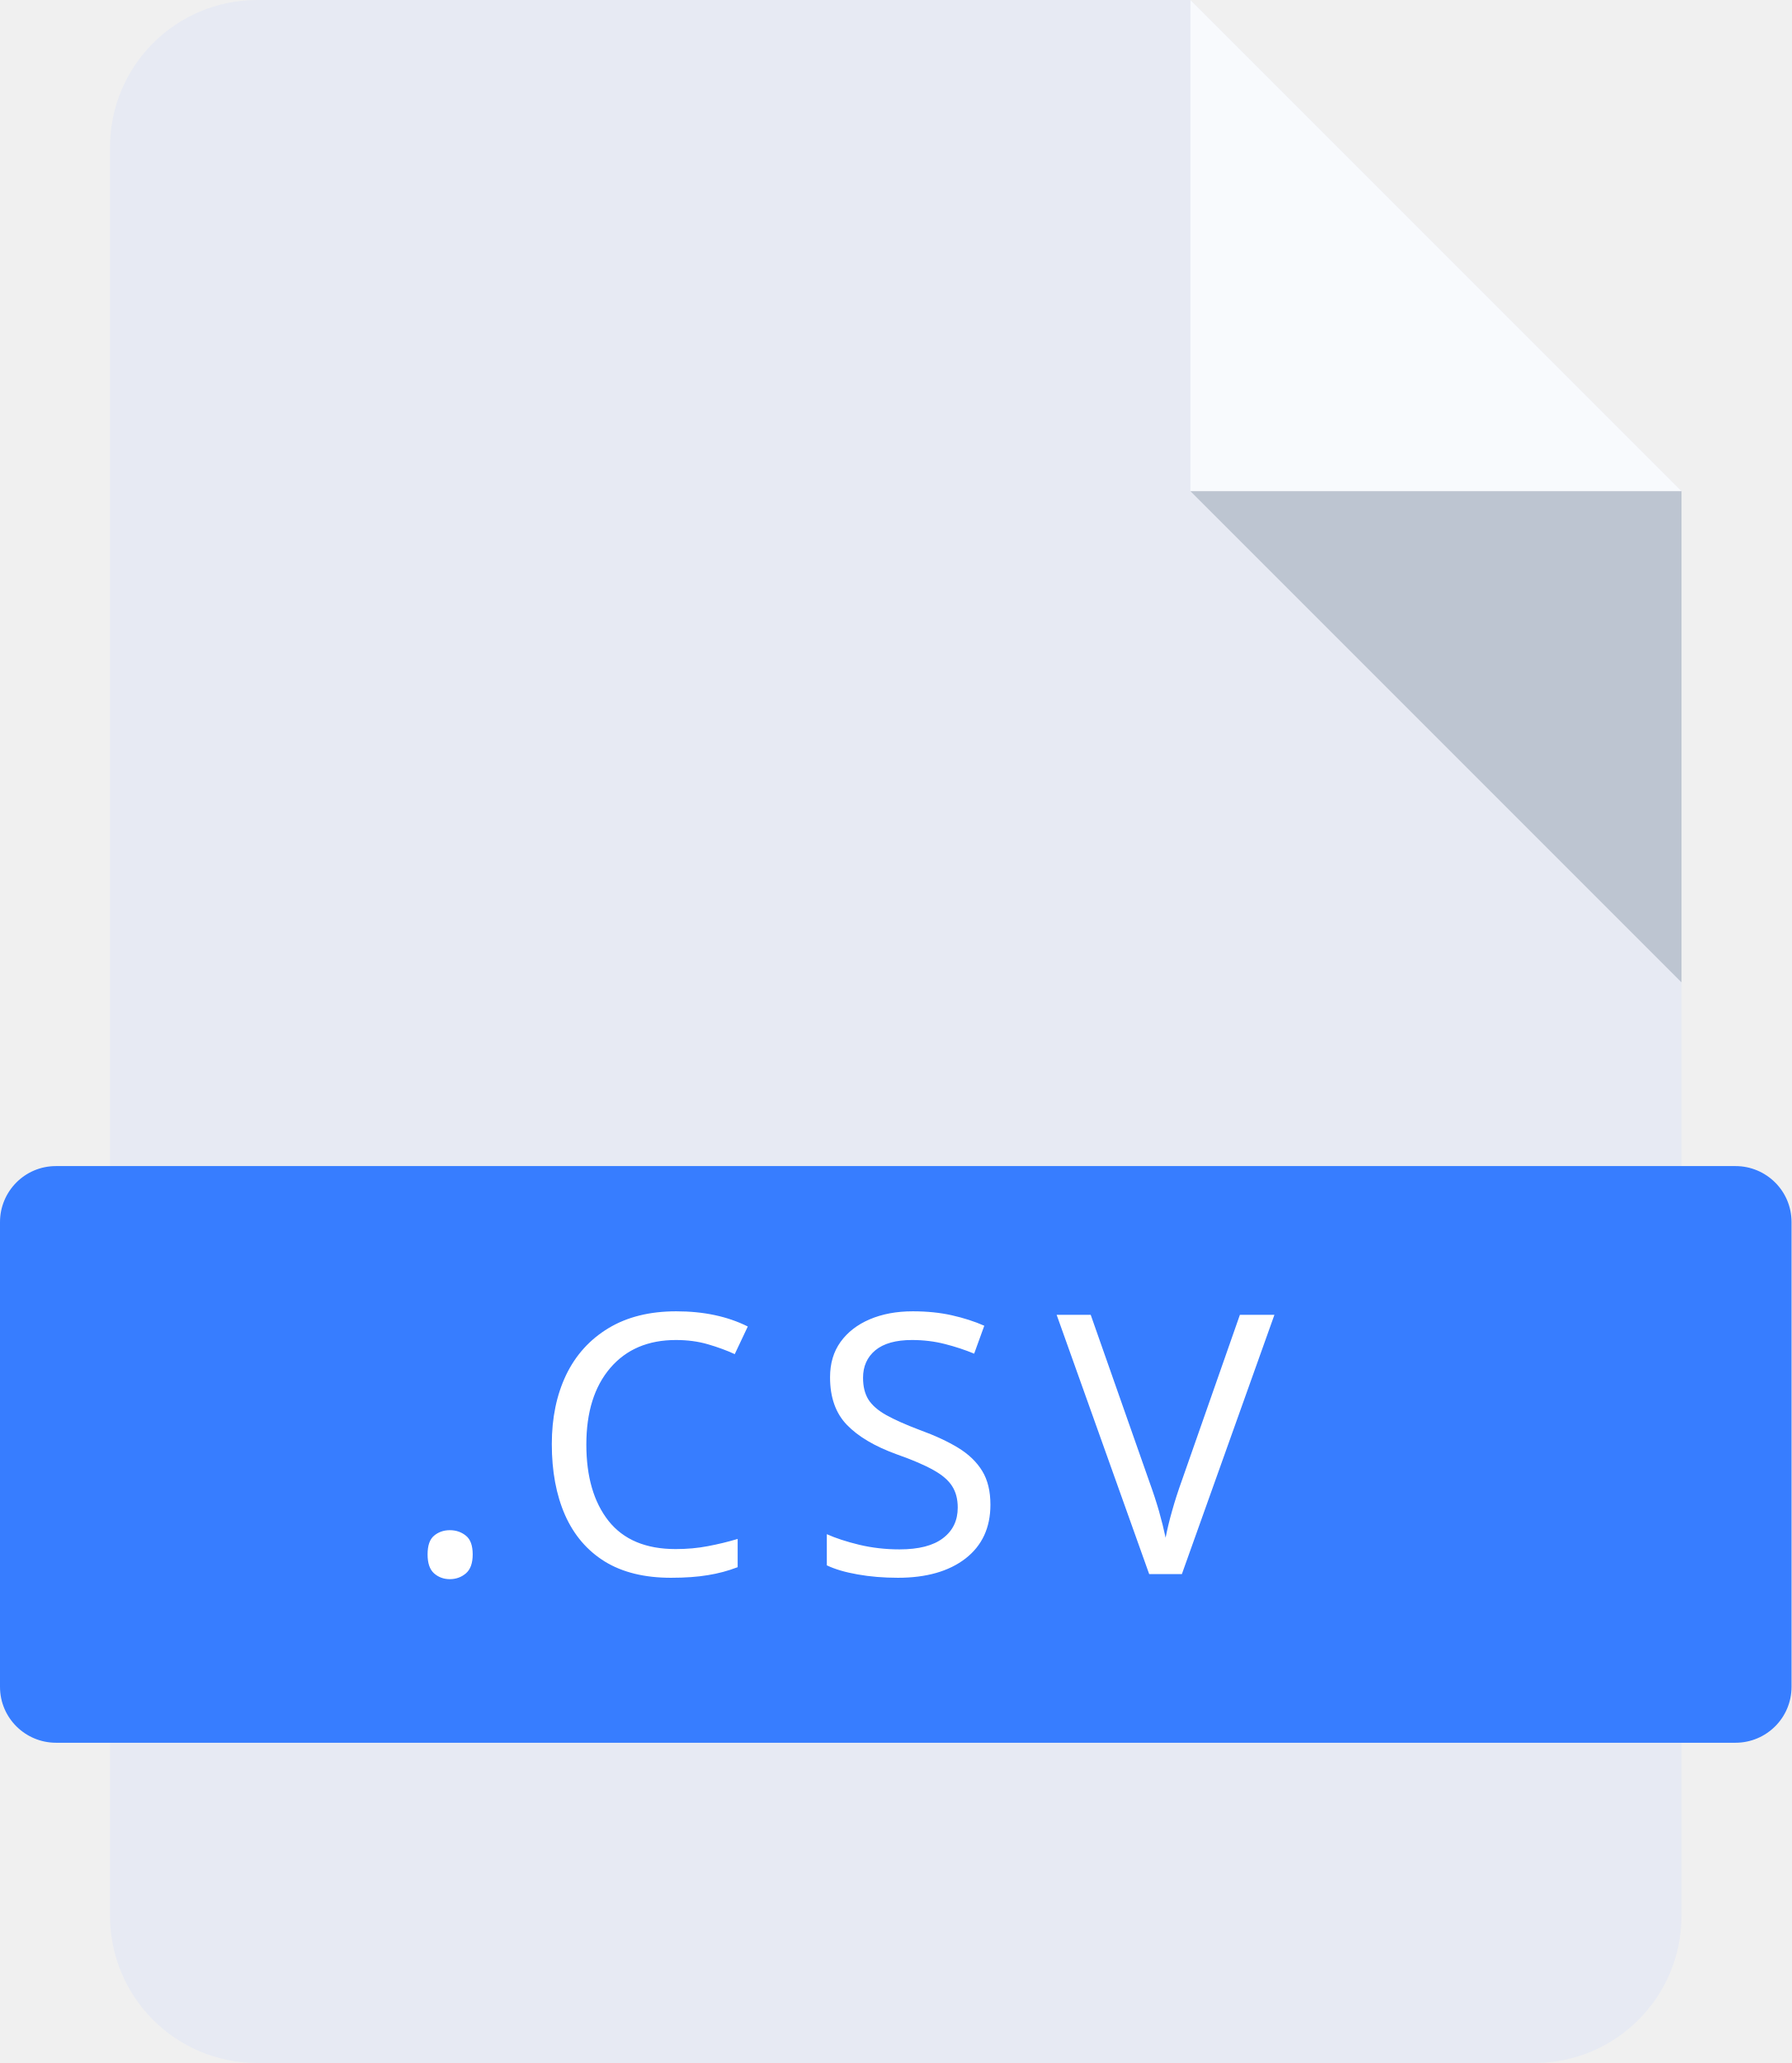
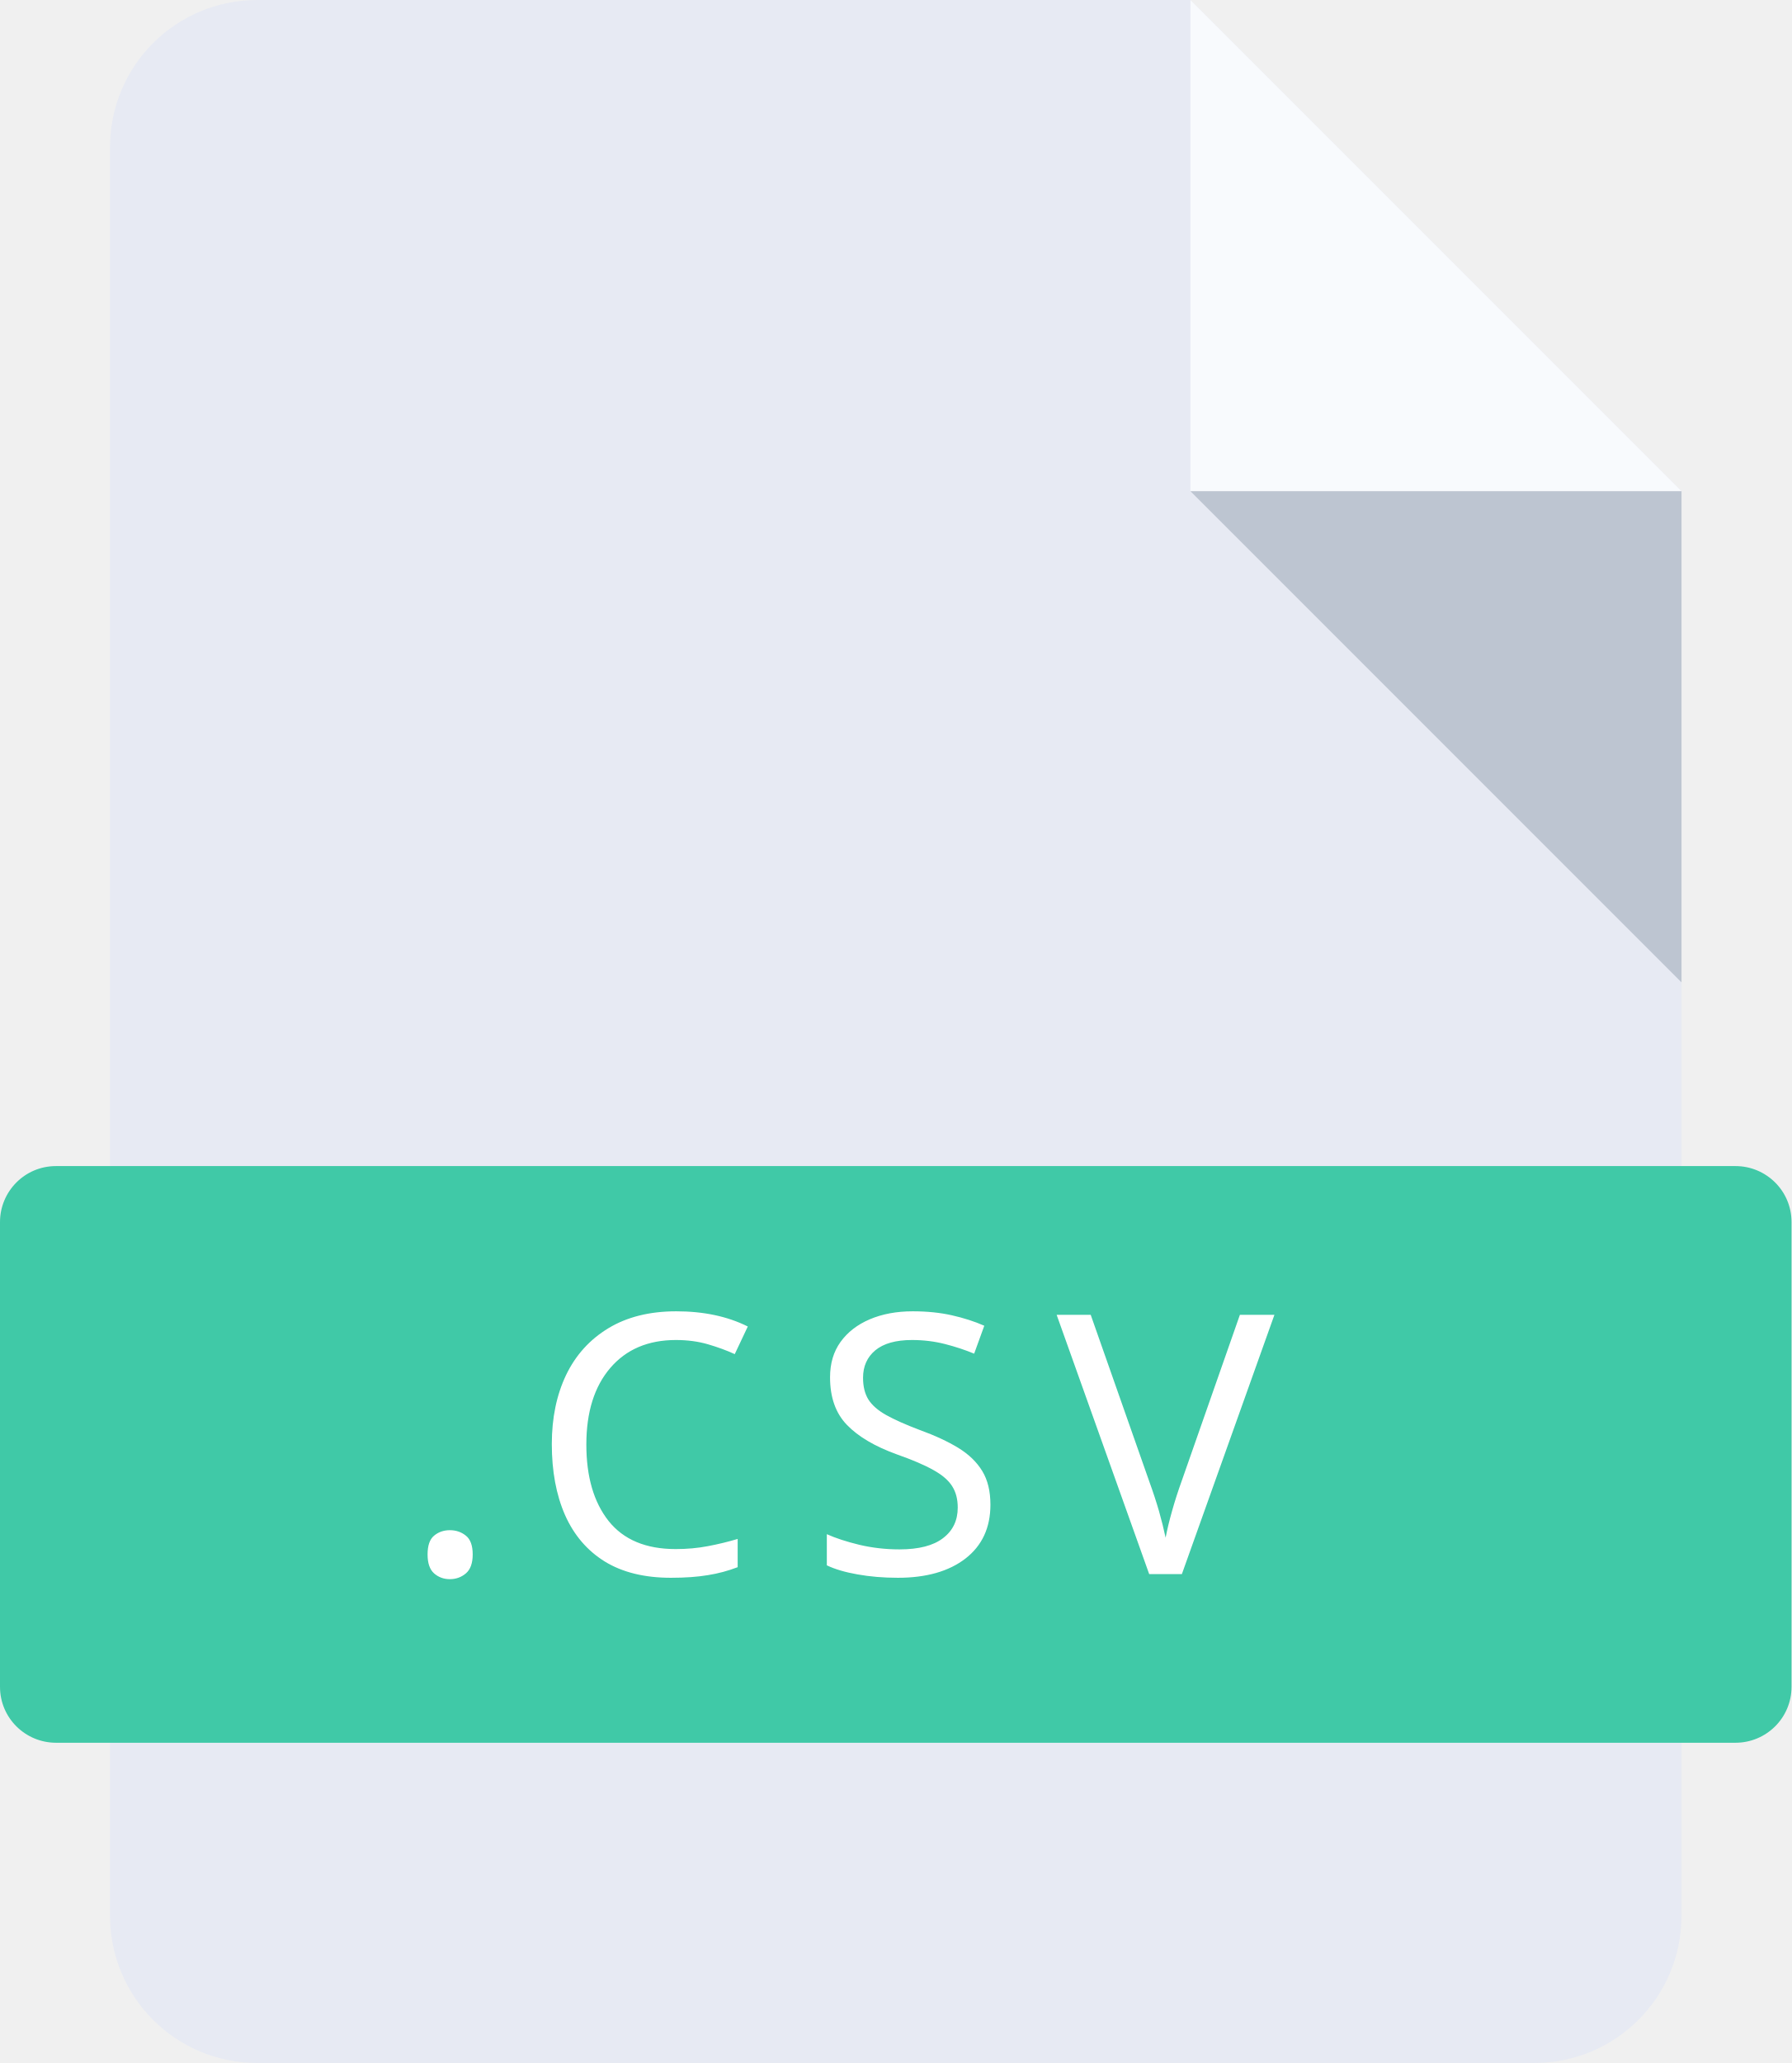
<svg xmlns="http://www.w3.org/2000/svg" version="1.1" id="Layer_1" x="0px" y="0px" viewBox="0 0 182.4 210" style="enable-background:new 0 0 182.4 210;" xml:space="preserve">
  <style type="text/css">
	.st0{fill:#E7EAF3;}
	.st1{fill:#F8FAFD;}
	.st2{fill:#BDC5D1;}
- 	.st3{fill:#377dff;}
+ 	.st3{fill:#40C9A7;}
	.st4{fill:#FFFFFF;}
	.st5{font-family:'OpenSans-Bold';}
	.st6{font-size:36.958px;}
	.st7{letter-spacing:5;}
</style>
  <path class="st0" d="M156.2,210h-130c-8.3,0-15-6.7-15-15V15c0-8.3,6.7-15,15-15h95l50,50v145C171.2,203.3,164.5,210,156.2,210z" />
  <path class="st1" d="M171.2,50h-50V0L171.2,50z" />
  <path class="st2" d="M121.2,50l50,50V50H121.2z" />
  <path class="st3" d="M176.7,177.4H5.7c-3.1,0-5.7-2.5-5.7-5.7v-47.3c0-3.1,2.5-5.7,5.7-5.7h171c3.1,0,5.7,2.5,5.7,5.7v47.3  C182.4,174.9,179.8,177.4,176.7,177.4z" />
  <text transform="matrix(1 0 0 1 40.8767 160.2324)" class="st4 st5 st6 st7">.CSV</text>
</svg>
